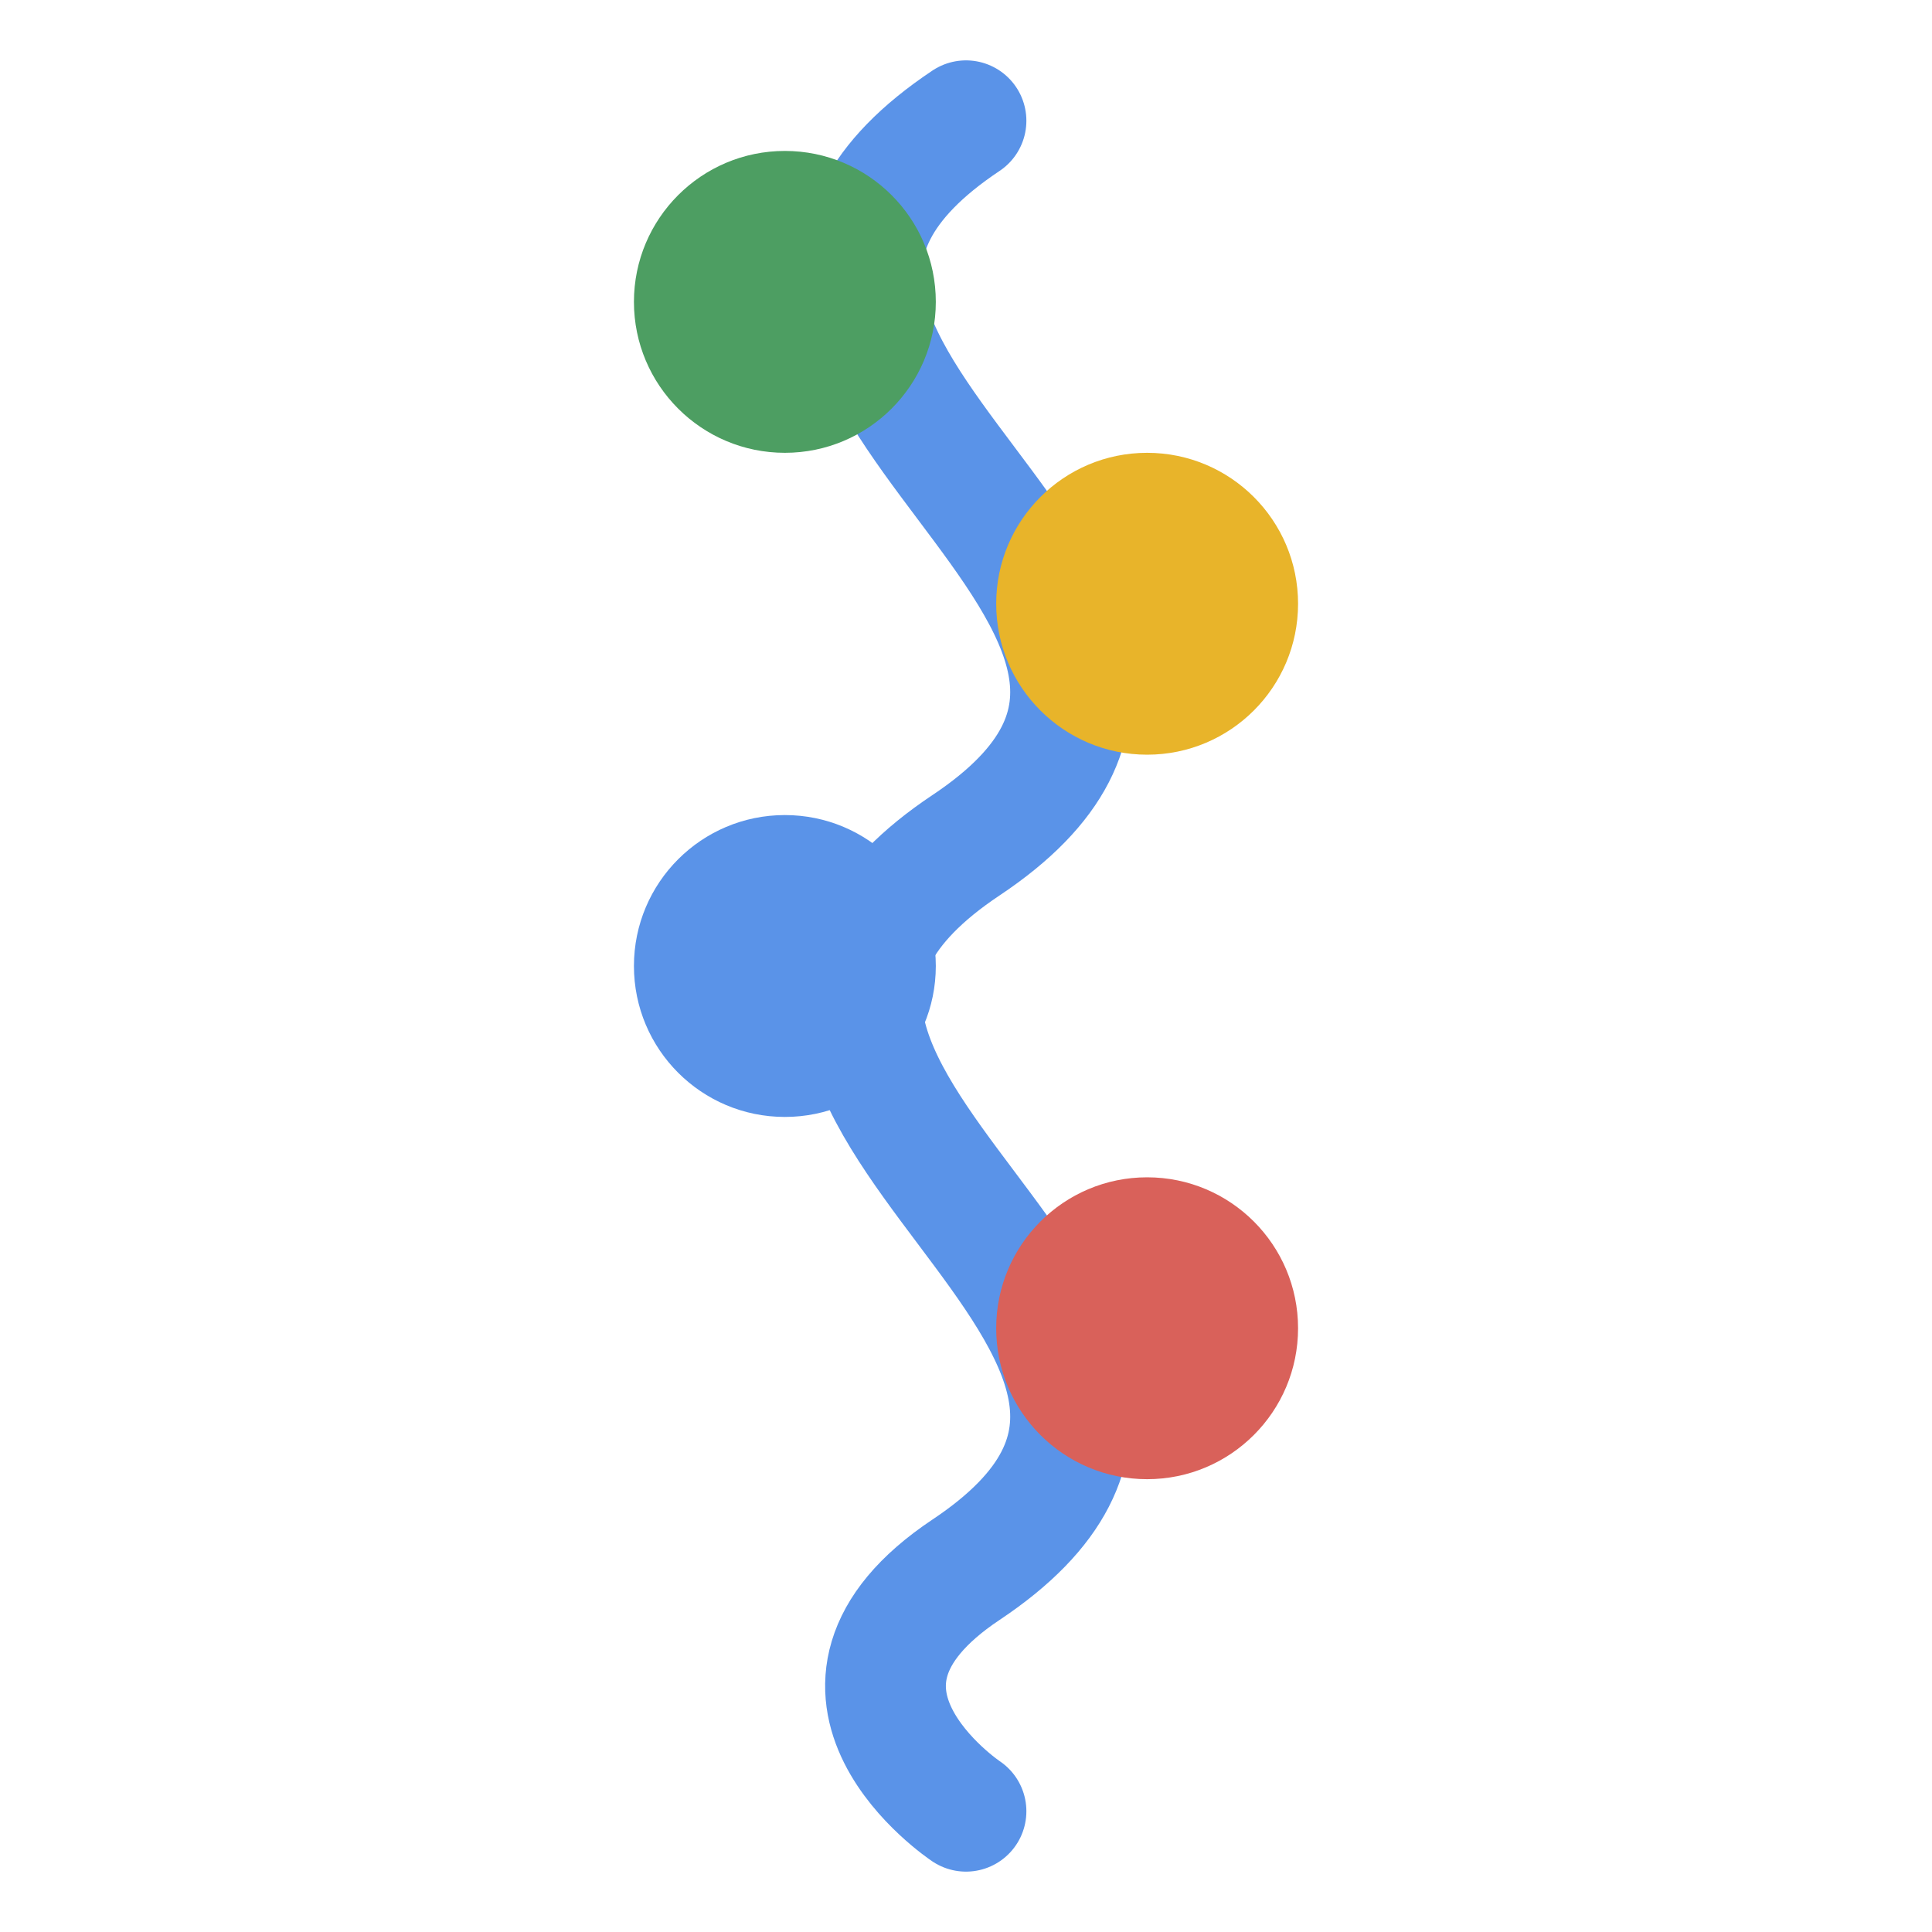
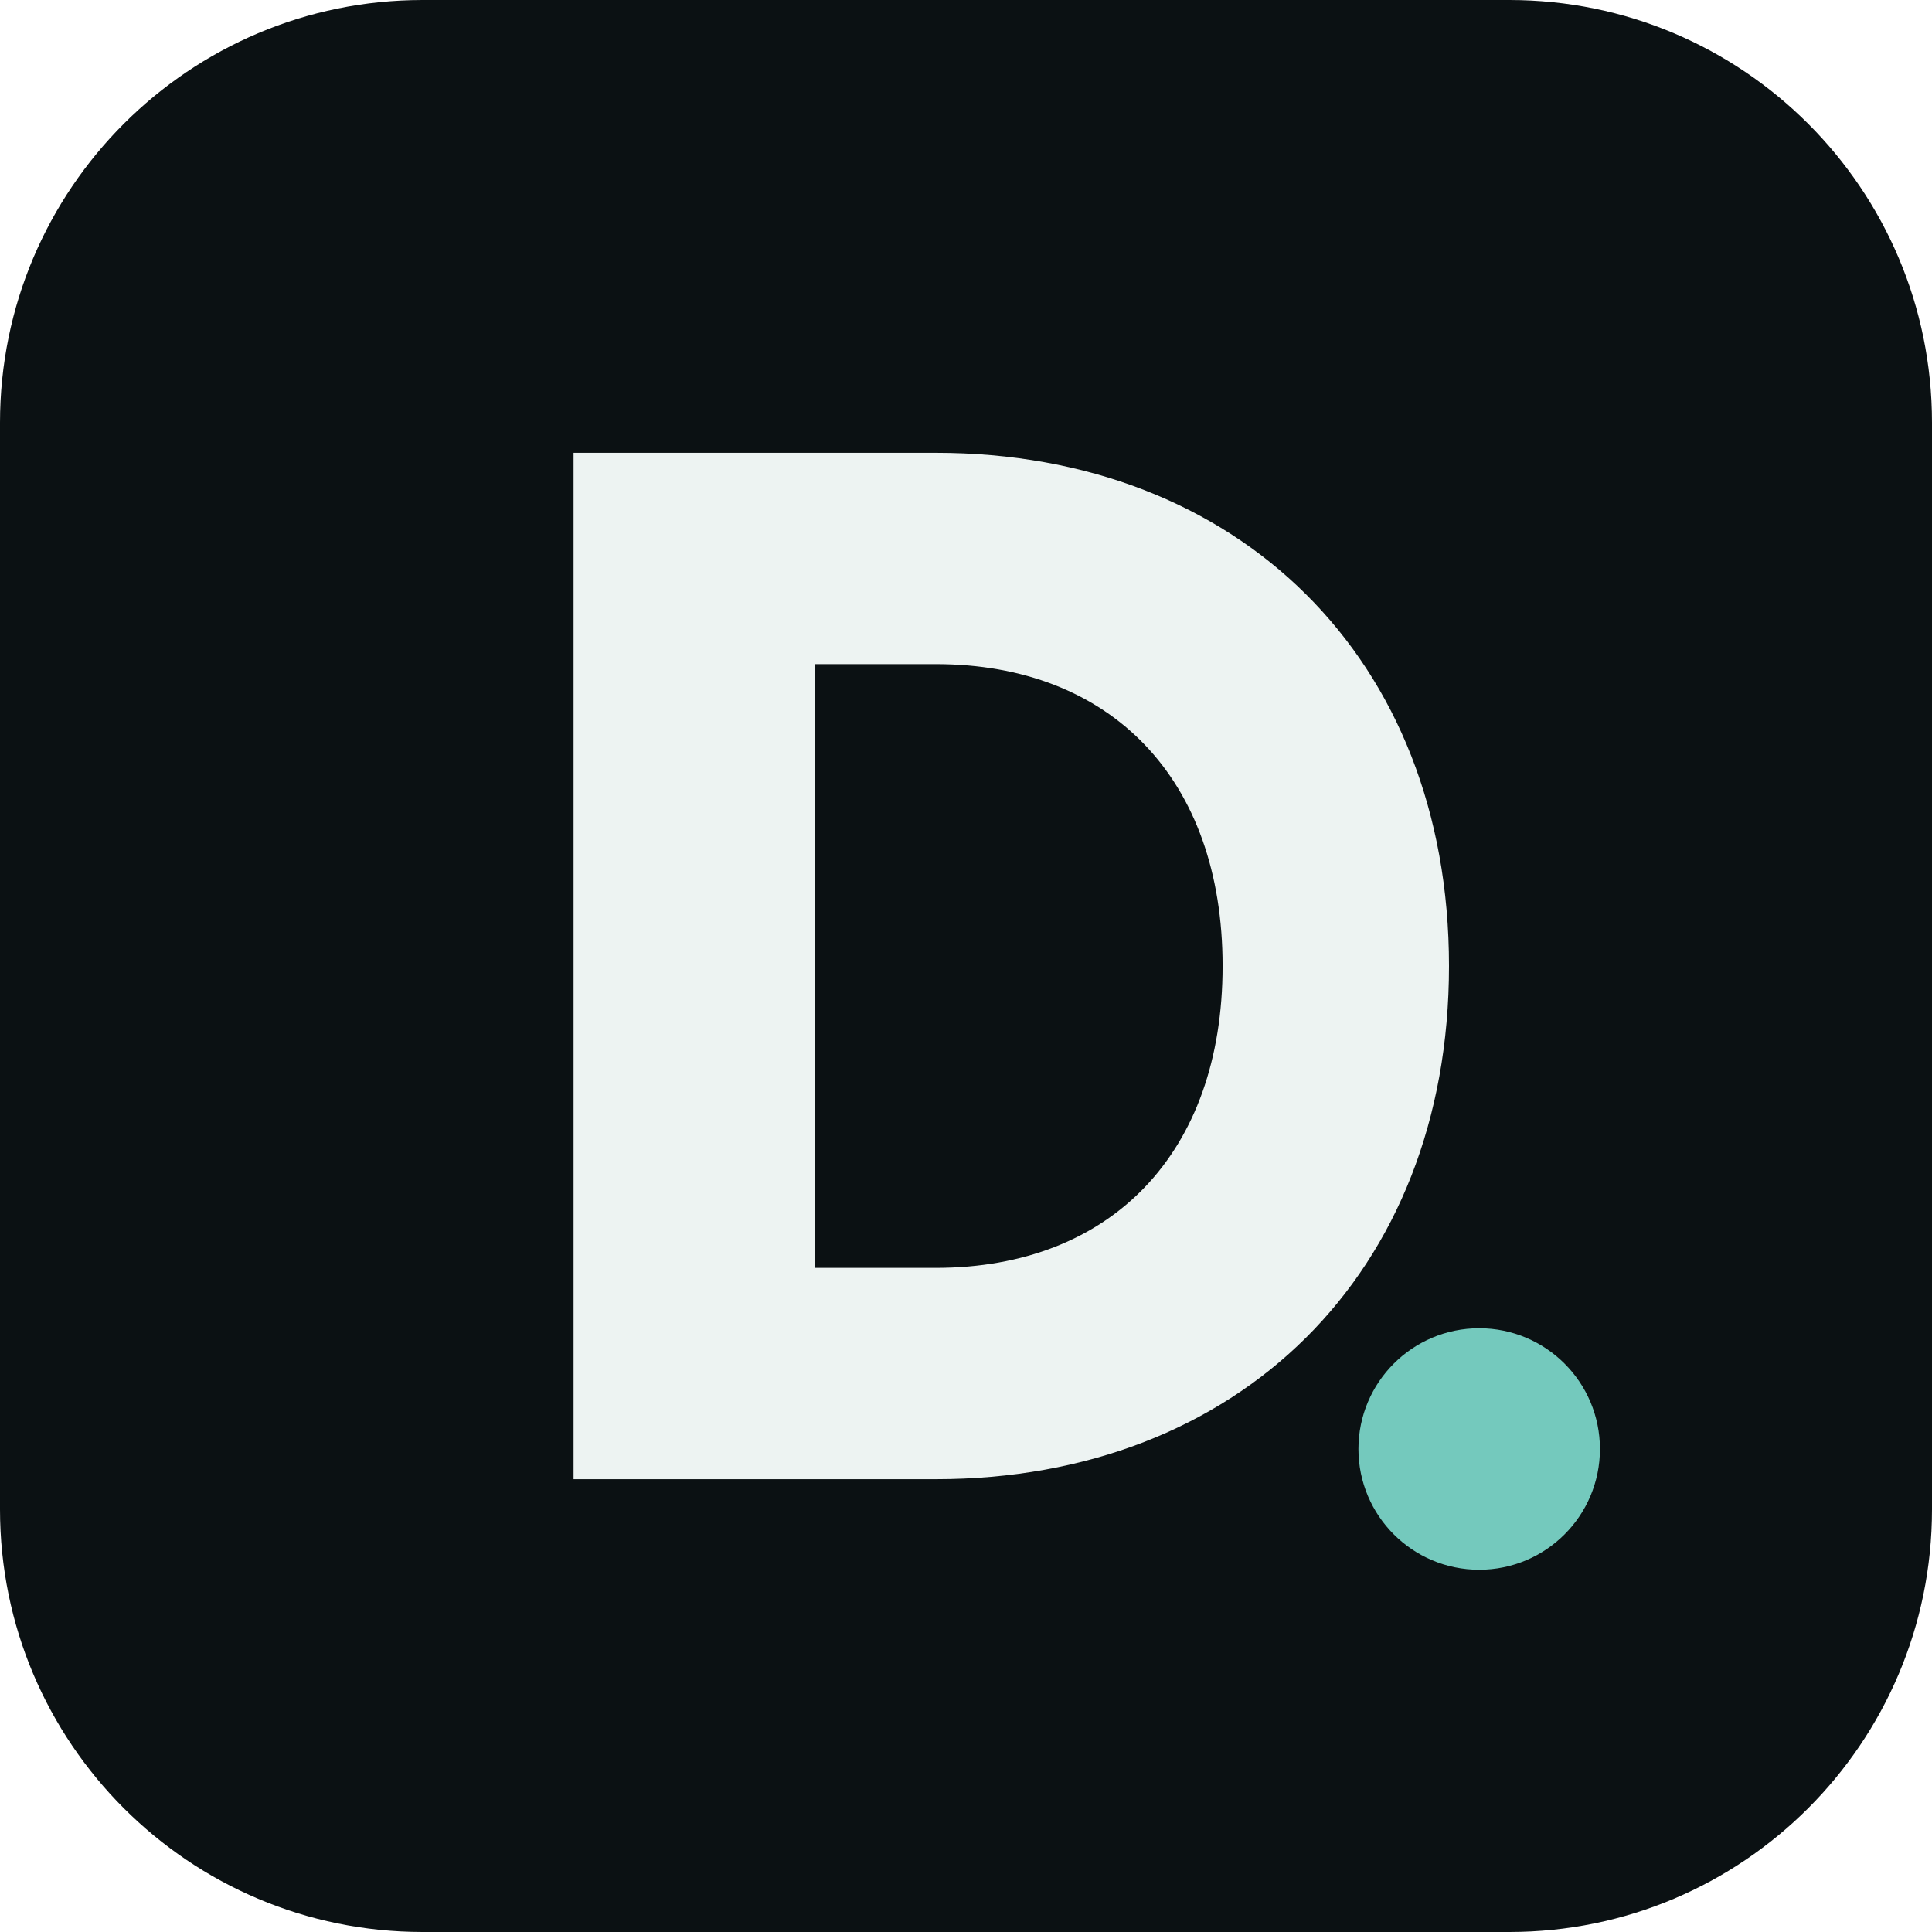
<svg xmlns="http://www.w3.org/2000/svg" viewBox="0 0 64 64">
-   <path d="M32 4 C20 12, 44 20, 32 28 C20 36, 44 44, 32 52 C26 56, 32 60, 32 60" fill="none" stroke="#5A93E8" stroke-width="4" stroke-linecap="round" />
-   <circle cx="26" cy="10" r="5" fill="#4D9E62" />
-   <circle cx="38" cy="20" r="5" fill="#E8B42A" />
-   <circle cx="26" cy="32" r="5" fill="#5A93E8" />
-   <circle cx="38" cy="44" r="5" fill="#D9615A" />
+   <rect width="64" height="64" rx="14" fill="#0b1113" />
+   <path d="M19 15v34h12c10 0 17-6.8 17-17s-7-17-17-17H19Zm8 7h4c5.8 0 9.5 3.8 9.5 10S36.8 42 31 42h-4V22Z" fill="#edf3f2" />
+   <circle cx="49" cy="48" r="4" fill="#74c9bd" />
</svg>
